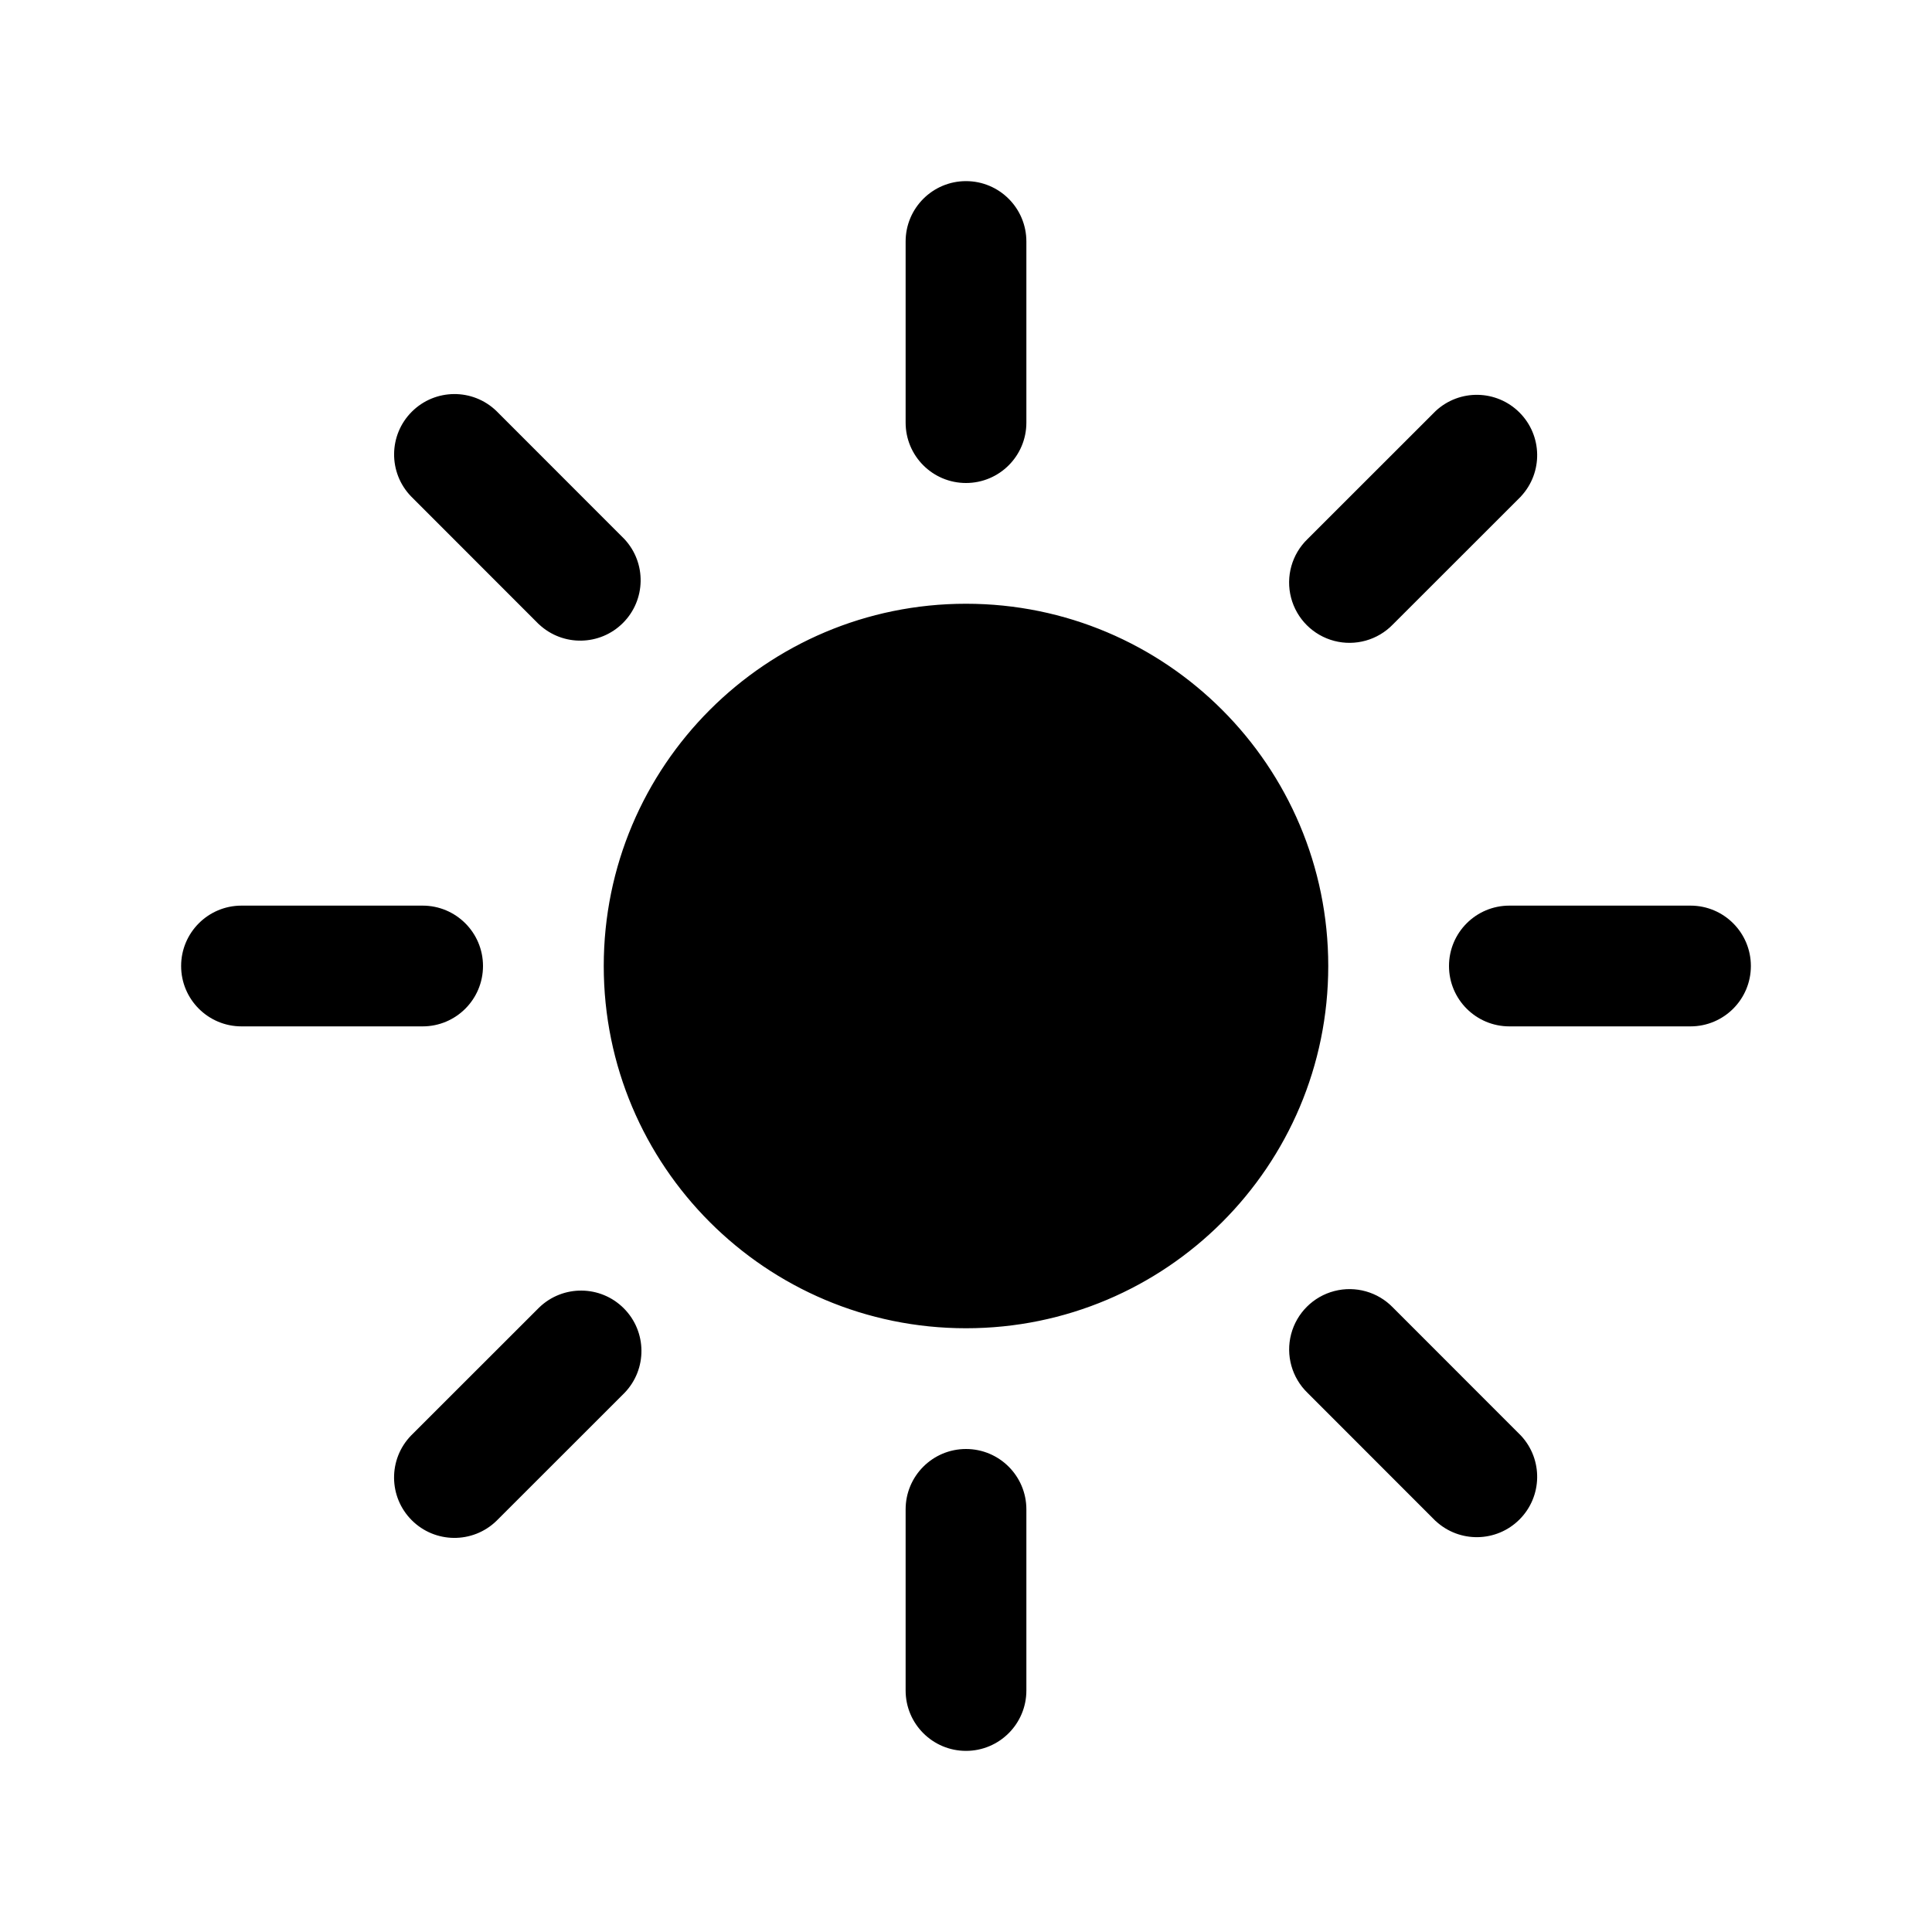
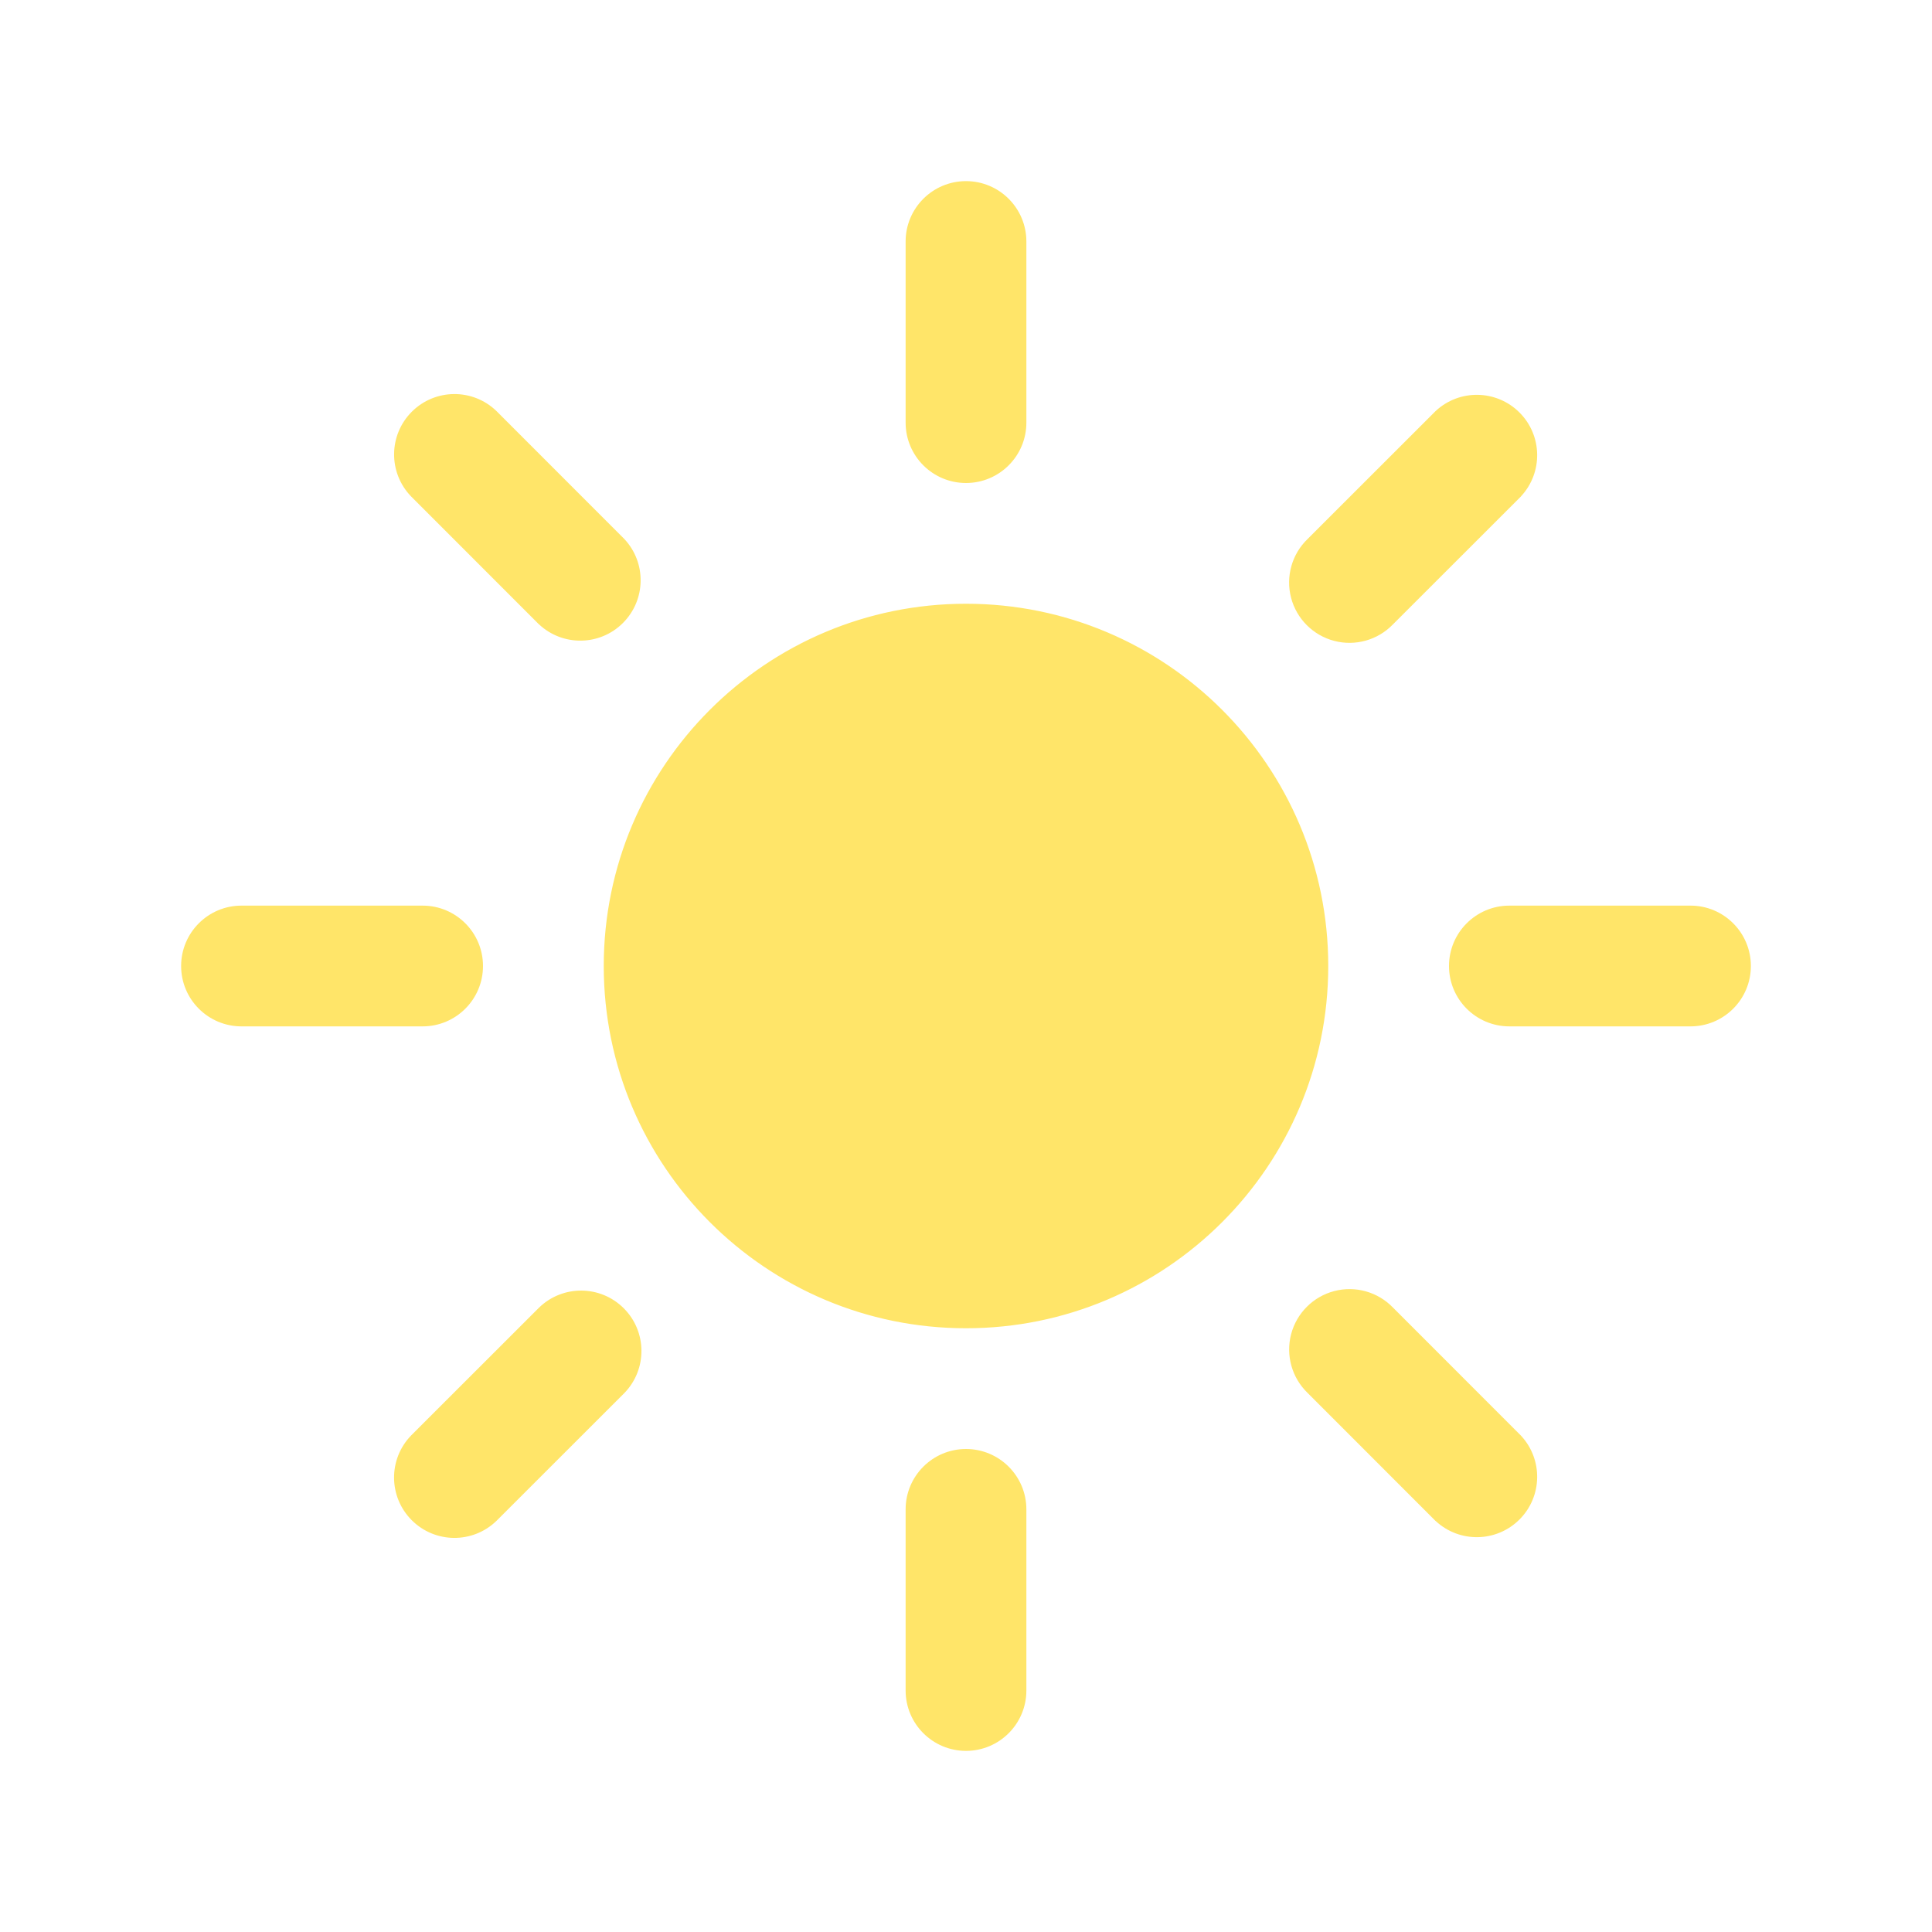
- <svg xmlns="http://www.w3.org/2000/svg" viewBox="0 0 24 24" fill="currentColor" class="w-6 h-6">
+ <svg xmlns="http://www.w3.org/2000/svg" viewBox="0 0 24 24" fill="#FFE569" class="w-6 h-6">
  <path d="M12 2.25a.75.75 0 01.75.75v2.25a.75.75 0 01-1.5 0V3a.75.75 0 01.75-.75zM7.5 12a4.5 4.5 0 119 0 4.5 4.5 0 01-9 0zM18.894 6.166a.75.75 0 00-1.06-1.06l-1.591 1.59a.75.75 0 101.06 1.061l1.591-1.59zM21.75 12a.75.75 0 01-.75.75h-2.25a.75.75 0 010-1.5H21a.75.75 0 01.75.75zM17.834 18.894a.75.75 0 001.06-1.06l-1.59-1.591a.75.75 0 10-1.061 1.06l1.59 1.591zM12 18a.75.75 0 01.75.75V21a.75.75 0 01-1.5 0v-2.25A.75.75 0 0112 18zM7.758 17.303a.75.75 0 00-1.061-1.06l-1.591 1.59a.75.75 0 001.06 1.061l1.591-1.59zM6 12a.75.75 0 01-.75.75H3a.75.75 0 010-1.5h2.25A.75.75 0 016 12zM6.697 7.757a.75.75 0 001.06-1.06l-1.59-1.591a.75.75 0 00-1.061 1.06l1.59 1.591z" />
</svg>
